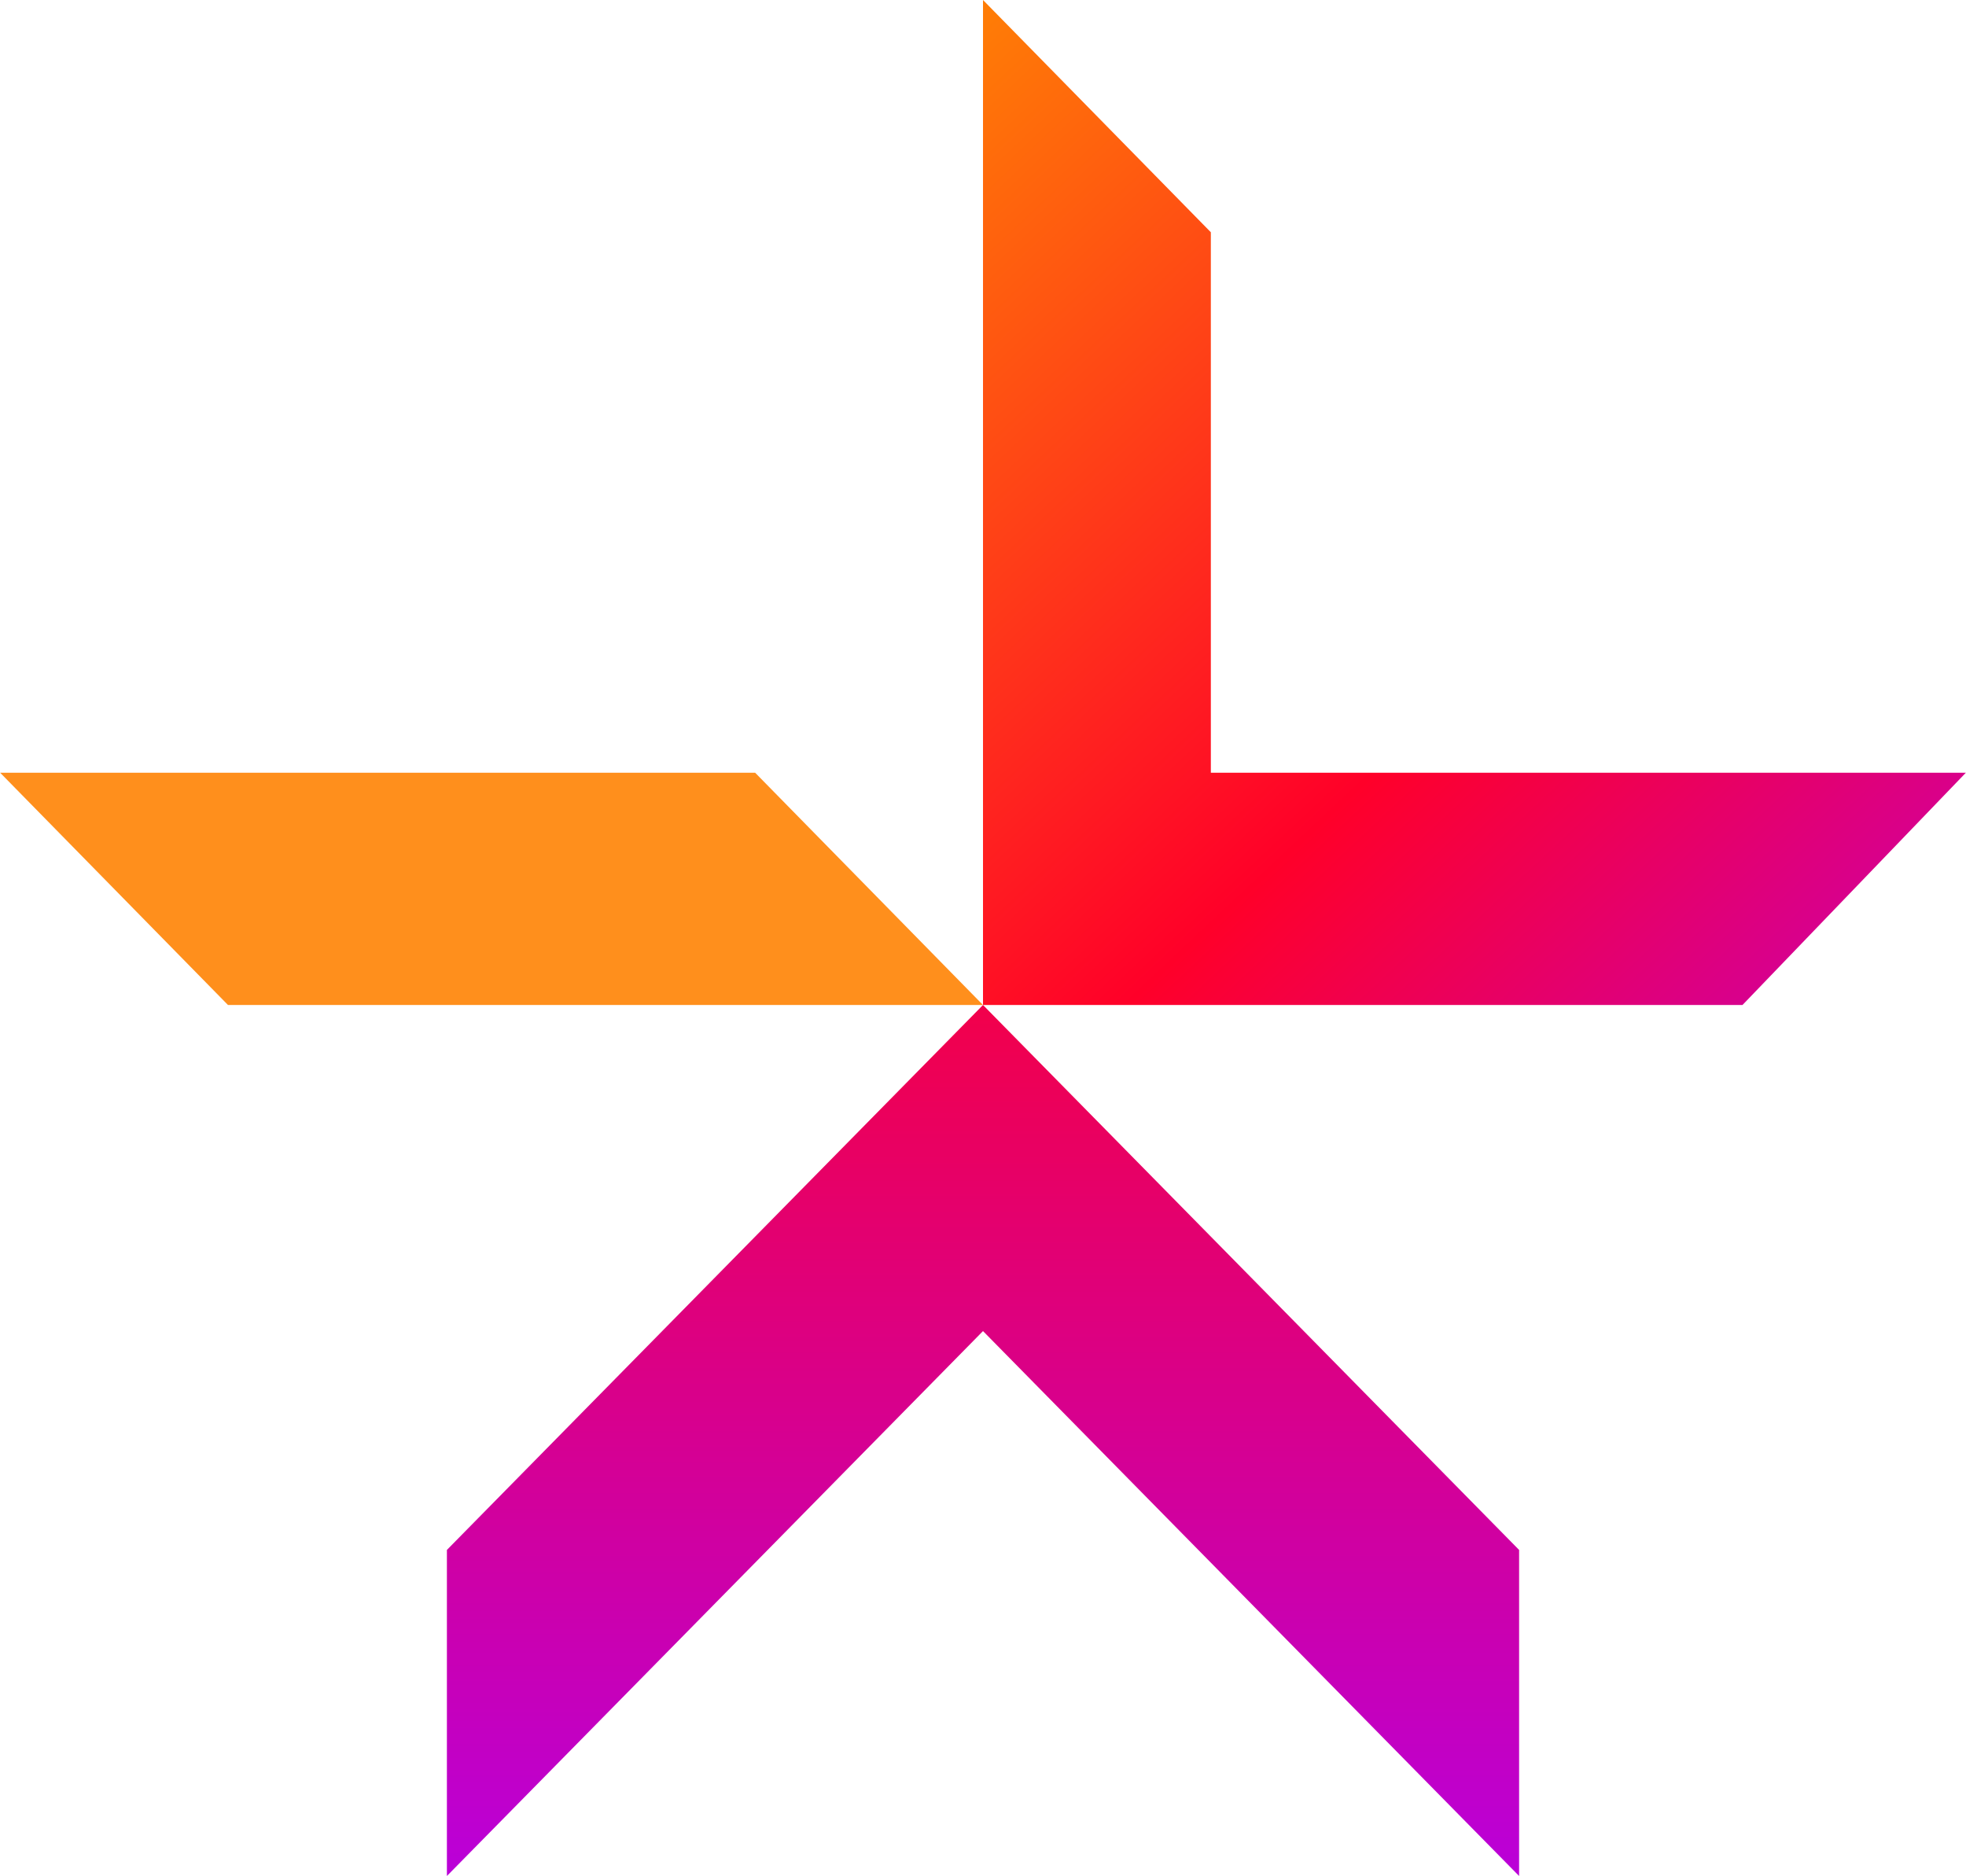
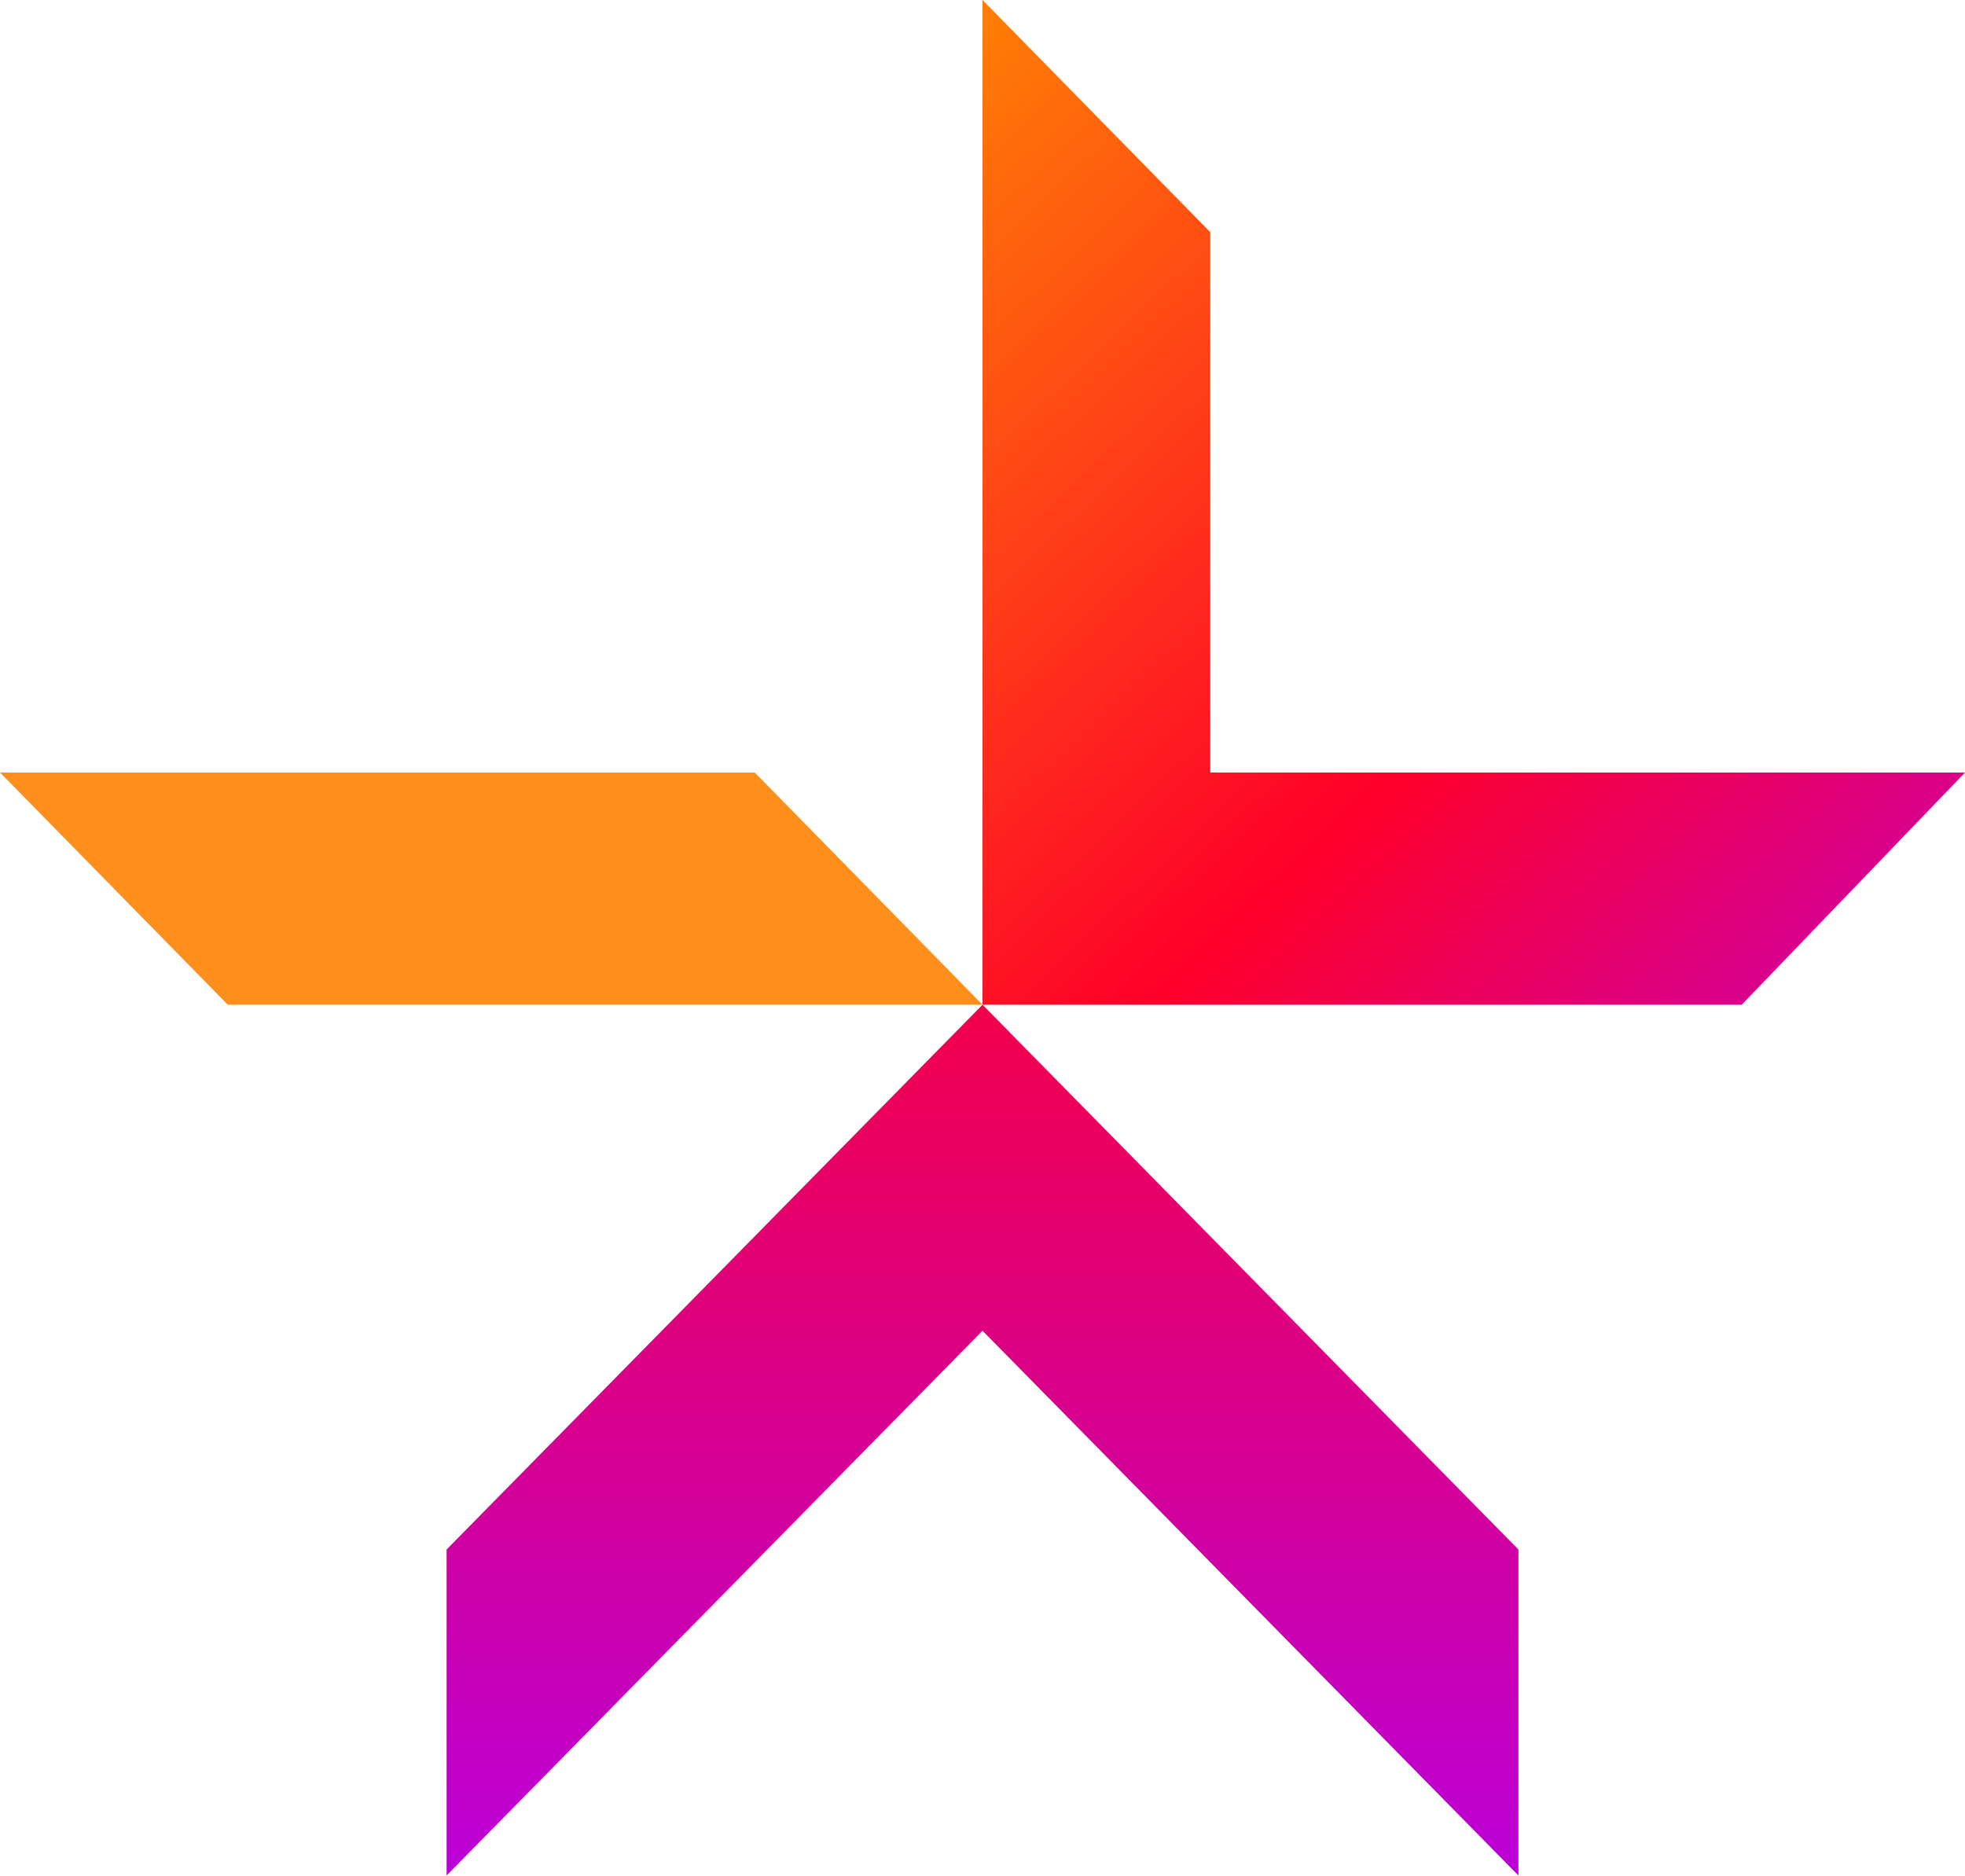
- <svg xmlns="http://www.w3.org/2000/svg" id="Laag_1" viewBox="0 0 44 42" width="2500" height="2386">
-   <style>.st0{fill:url(#SVGID_1_)}.st1{fill:#ff8f1c}.st2{fill:url(#SVGID_2_)}</style>
-   <g id="Shape">
-     <linearGradient id="SVGID_1_" gradientUnits="userSpaceOnUse" x1="-737.59" y1="1153.193" x2="-737.59" y2="1151.688" gradientTransform="matrix(23.9584 0 0 -19.5222 17693.492 22530.762)">
-       <stop offset="0" stop-color="#ff0029" />
+ <svg xmlns="http://www.w3.org/2000/svg" viewBox="0 0 2000 1909.09">
+   <defs>
+     <linearGradient id="0" y1="-140.22" x2="0" y2="-139.02" gradientTransform="matrix(1361.07 0 0 1109.05-342665.7 156374.33)" gradientUnits="userSpaceOnUse">
+       <stop stop-color="#ff0029" />
      <stop offset="1" stop-color="#ab00ff" />
    </linearGradient>
-     <path class="st0" d="M10 42l12-12.2L34 42v-7.3L22 22.5 10 34.7z" />
-     <path class="st1" d="M0 17.3h16.9l5.1 5.2H5.1z" />
-     <linearGradient id="SVGID_2_" gradientUnits="userSpaceOnUse" x1="-735.504" y1="1160.775" x2="-734.247" y2="1159.409" gradientTransform="matrix(22.0159 0 0 -22.4778 16209.264 26093.193)">
-       <stop offset="0" stop-color="#ff9100" />
-       <stop offset=".515" stop-color="#ff0029" />
+     <linearGradient id="1" x1="254.55" y1="-147.52" x2="255.56" y2="-146.43" gradientTransform="matrix(1250.71 0 0 1276.95-317624.62 188497.41)" gradientUnits="userSpaceOnUse">
+       <stop stop-color="#ff9100" />
+       <stop offset=".52" stop-color="#ff0029" />
      <stop offset="1" stop-color="#ab00ff" />
    </linearGradient>
-     <path class="st2" d="M44 17.3H27.1V5.2L22 0v22.5h17z" />
+   </defs>
+   <path d="M454.55,1955.09L1000,1400.55l545.45,554.55V1623.27L1000,1068.73,454.55,1623.27v331.82Z" transform="translate(0-46)" fill="url(#0)" />
+   <g transform="translate(0-46)">
+     <path d="M0,832.36H768.18L1000,1068.73H231.82Z" fill="#ff8f1c" />
+     <path d="M2000,832.36H1231.82v-550L1000,46V1068.73h772.73Z" fill="url(#1)" />
  </g>
</svg>
